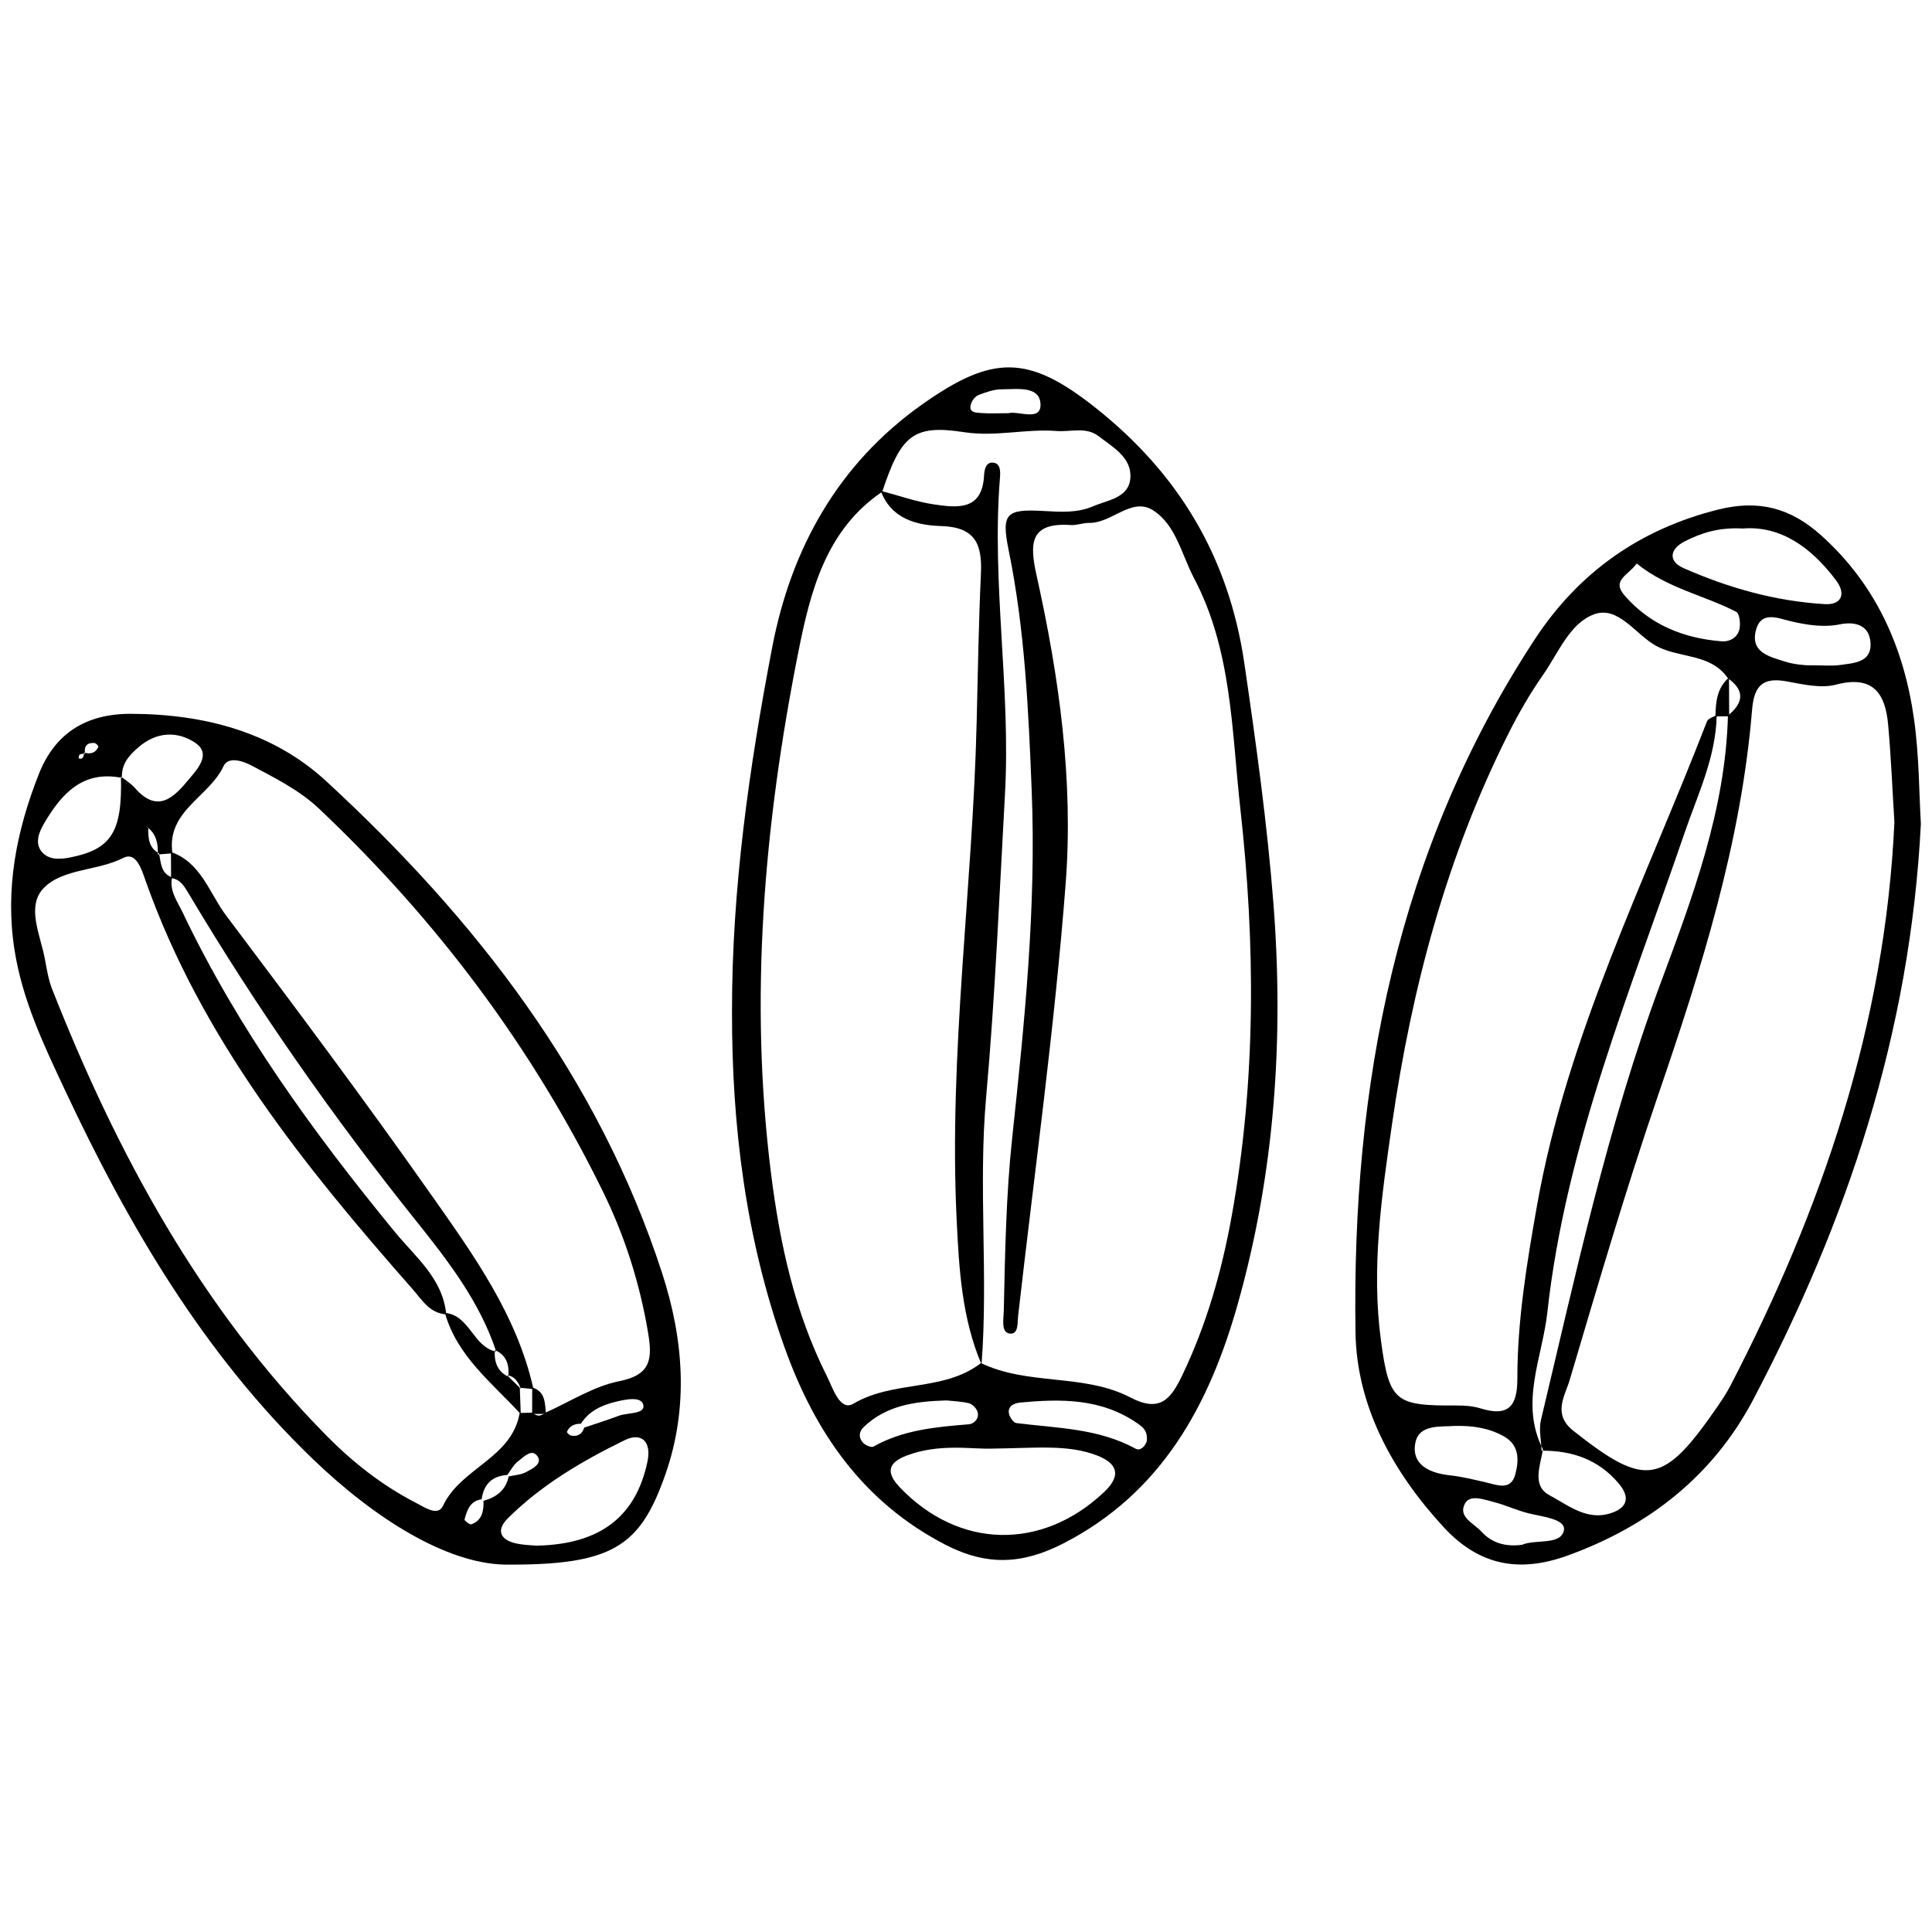
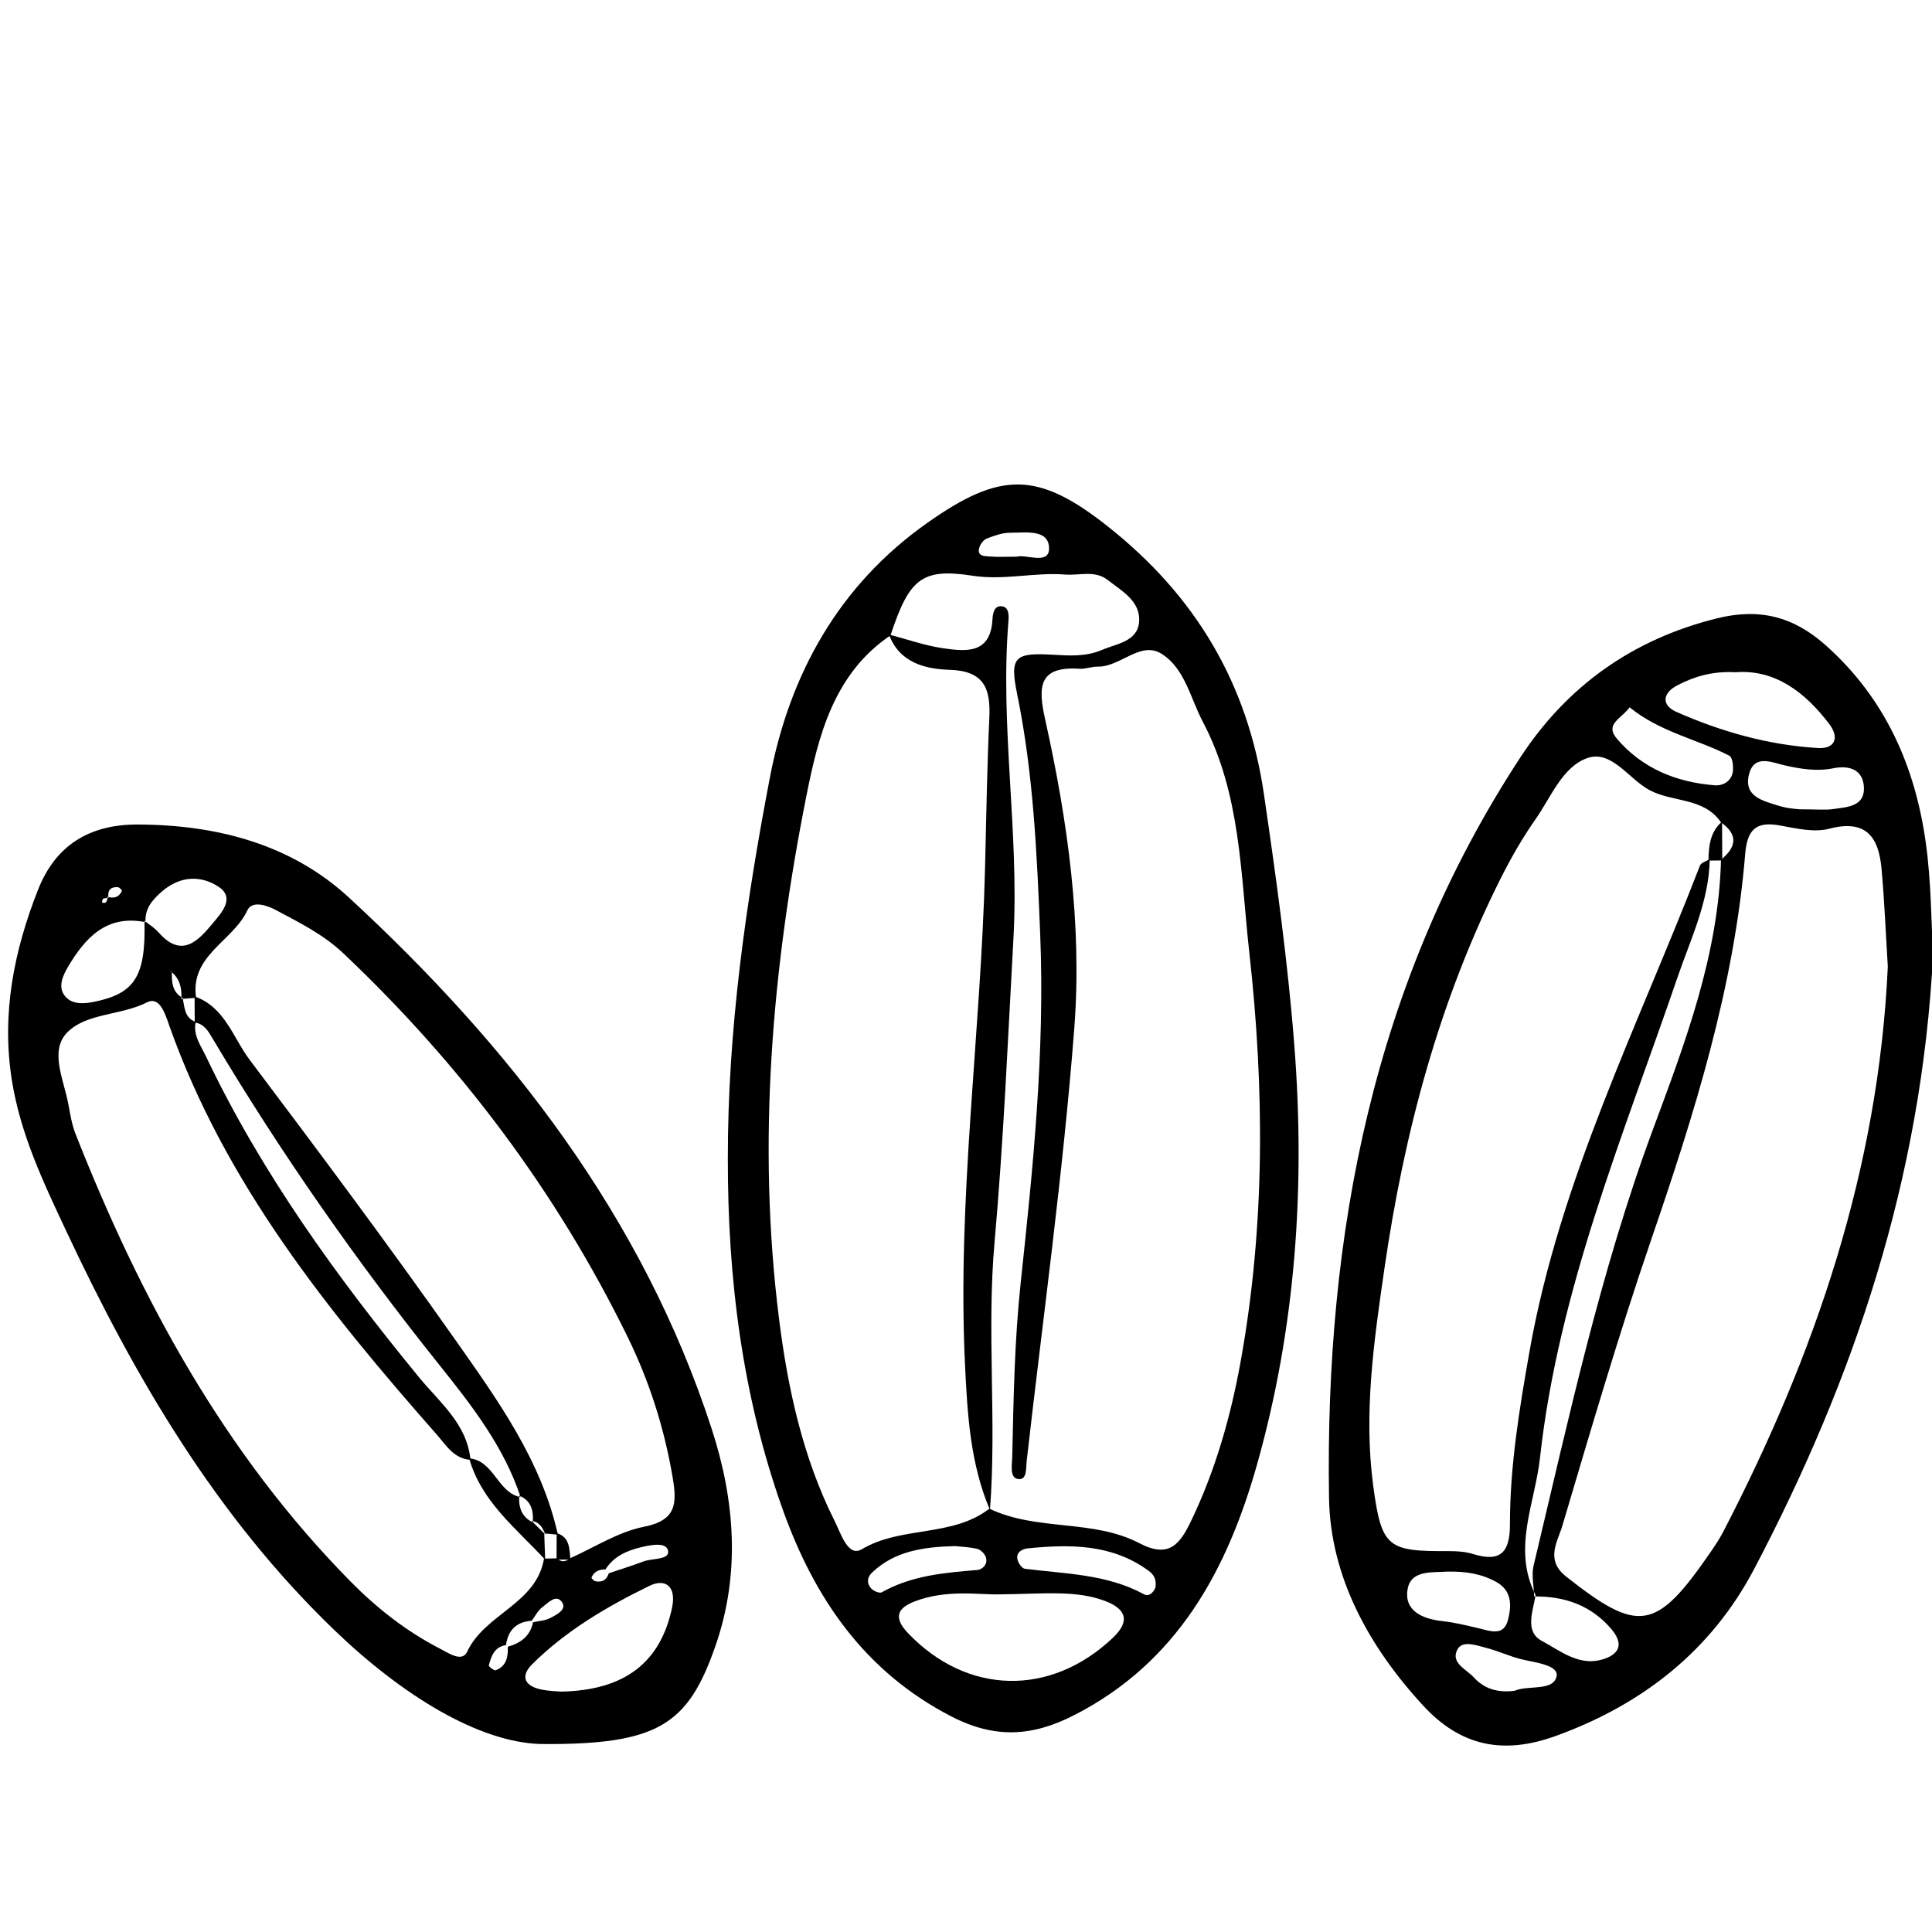
<svg xmlns="http://www.w3.org/2000/svg" version="1.1" id="Layer_1001" x="0px" y="0px" width="128px" height="128px" viewBox="0 0 128 128" enable-background="new 0 0 128 128" xml:space="preserve">
  <g>
-     <path fill-rule="evenodd" clip-rule="evenodd" d="M127.263,54.582c-0.71,13.924-4.902,26.333-11.094,38.12   c-2.66,5.062-6.927,8.416-12.333,10.365c-3.205,1.154-5.855,0.648-8.197-1.896c-3.378-3.671-5.757-8.005-5.833-12.885   c-0.255-16.342,2.733-31.976,11.872-45.922c2.885-4.402,6.928-7.296,12.143-8.601c2.693-0.674,4.798-0.114,6.808,1.682   c3.67,3.282,5.52,7.478,6.184,12.224C127.153,50.108,127.144,52.597,127.263,54.582z M102.226,96.027   c-0.18,1.066-0.741,2.406,0.408,3.021c1.147,0.616,2.352,1.601,3.791,1.283c1.022-0.227,1.839-0.839,0.824-2.042   c-1.34-1.591-3.095-2.194-5.116-2.177c-0.021-0.682-0.193-1.399-0.041-2.039c2.319-9.704,4.405-19.454,7.898-28.857   c2.129-5.735,4.331-11.538,4.49-17.809c1.012-0.823,1.159-1.646,0-2.468c-1.143-1.672-3.212-1.306-4.746-2.143   c-1.377-0.752-2.511-2.683-4.119-2.097c-1.625,0.592-2.371,2.571-3.39,4.023c-0.862,1.23-1.618,2.548-2.294,3.893   c-4.101,8.163-6.404,16.864-7.707,25.87c-0.689,4.76-1.378,9.524-0.733,14.326c0.548,4.086,0.961,4.324,4.974,4.306   c0.542-0.002,1.111,0.033,1.624,0.192c1.832,0.571,2.441-0.127,2.44-1.964c-0.004-3.849,0.626-7.646,1.293-11.426   c1.994-11.319,7.178-21.531,11.268-32.122c0.076-0.198,0.426-0.29,0.646-0.431c-0.045,2.792-1.262,5.284-2.137,7.839   c-3.571,10.432-7.863,20.662-9.084,31.749C102.185,89.949,100.659,92.957,102.226,96.027z M125.509,54.472   c-0.131-2.086-0.217-4.284-0.416-6.472c-0.188-2.069-1.002-3.285-3.456-2.641c-0.998,0.263-2.182-0.018-3.251-0.214   c-1.602-0.295-2.175,0.28-2.308,1.898c-0.729,8.83-3.37,17.194-6.227,25.524c-2.136,6.229-3.984,12.559-5.859,18.874   c-0.312,1.044-1.152,2.249,0.246,3.353c4.791,3.784,5.942,3.623,9.518-1.562c0.312-0.452,0.62-0.913,0.874-1.398   C120.696,80.132,124.896,67.89,125.509,54.472z M115.458,35.015c-1.599-0.084-2.753,0.297-3.85,0.857   c-1.006,0.515-1.078,1.317-0.087,1.758c2.979,1.319,6.107,2.202,9.373,2.395c1.1,0.066,1.436-0.665,0.75-1.575   C120.018,36.289,117.997,34.814,115.458,35.015z M96.364,94.472c-0.896,0.073-2.354-0.135-2.593,1.119   c-0.28,1.453,0.944,2.009,2.294,2.153c0.798,0.085,1.584,0.285,2.367,0.465c0.774,0.178,1.679,0.579,1.968-0.553   c0.229-0.898,0.283-1.903-0.754-2.488C98.677,94.622,97.624,94.442,96.364,94.472z M108.438,37.333   c-0.567,0.791-1.68,1.102-0.819,2.103c1.678,1.95,3.922,2.853,6.444,3.053c0.544,0.042,1.095-0.262,1.193-0.875   c0.057-0.35-0.012-0.967-0.225-1.078C112.903,39.431,110.483,38.99,108.438,37.333z M119.663,44.074   c1.148,0,1.697,0.062,2.227-0.014c0.905-0.129,2.086-0.16,2.04-1.414c-0.04-1.146-0.9-1.51-2.038-1.281   c-1.073,0.217-2.142,0.047-3.21-0.196c-0.86-0.195-2.013-0.75-2.352,0.602c-0.371,1.471,0.938,1.743,1.945,2.064   C118.908,44.038,119.599,44.063,119.663,44.074z M100.835,102.348c0.875-0.386,2.542,0.046,2.772-0.936   c0.181-0.77-1.408-0.922-2.322-1.147c-0.787-0.193-1.531-0.551-2.314-0.75c-0.644-0.163-1.566-0.524-1.907,0.088   c-0.497,0.894,0.582,1.317,1.077,1.863C98.823,102.216,99.721,102.494,100.835,102.348z" />
-     <path fill-rule="evenodd" clip-rule="evenodd" d="M48.497,67.006c-0.008-8.141,1.14-16.169,2.664-24.122   c1.252-6.532,4.352-12.139,9.932-16.088c4.677-3.311,7.037-3.307,11.48,0.213c5.485,4.345,8.837,9.868,9.871,16.957   c0.774,5.301,1.512,10.586,1.927,15.93c0.695,8.992,0.074,17.874-2.378,26.539c-1.874,6.626-5.013,12.479-11.56,15.829   c-2.661,1.362-5.021,1.509-7.784,0.085c-5.516-2.845-8.678-7.514-10.669-13.076C49.413,82.095,48.481,74.611,48.497,67.006z    M64.99,90.308c3.14,1.505,6.837,0.677,9.91,2.282c1.947,1.018,2.672,0.098,3.413-1.445c1.619-3.363,2.628-6.914,3.288-10.566   c1.622-8.986,1.578-18.032,0.568-27.064c-0.572-5.144-0.547-10.438-3.066-15.218c-0.827-1.567-1.193-3.54-2.729-4.5   c-1.401-0.876-2.718,0.871-4.212,0.847c-0.407-0.006-0.82,0.168-1.223,0.14c-2.72-0.18-2.737,1.217-2.259,3.36   c1.494,6.715,2.449,13.565,1.922,20.413c-0.735,9.559-2.064,19.072-3.146,28.604c-0.054,0.475,0.038,1.294-0.585,1.187   c-0.556-0.096-0.381-0.948-0.369-1.469c0.086-3.841,0.149-7.678,0.56-11.51c0.817-7.632,1.6-15.263,1.291-22.973   c-0.214-5.348-0.448-10.668-1.525-15.933c-0.505-2.469-0.168-2.752,2.346-2.607c1.1,0.062,2.189,0.139,3.237-0.31   c0.98-0.421,2.355-0.55,2.475-1.841c0.127-1.381-1.148-2.072-2.102-2.808c-0.829-0.64-1.852-0.268-2.795-0.342   c-2.038-0.159-4.025,0.4-6.114,0.078c-3.383-0.524-4.184,0.217-5.424,3.945c-3.747,2.533-4.765,6.635-5.555,10.597   c-2.273,11.424-3.275,22.978-1.81,34.599c0.58,4.602,1.569,9.168,3.686,13.376c0.4,0.795,0.871,2.381,1.772,1.847   C59.196,91.427,62.52,92.22,64.99,90.308z M65.602,95.976c-1.21,0.037-3.427-0.353-5.544,0.463   c-1.162,0.447-1.425,1.069-0.446,2.098c3.903,4.095,9.415,4.216,13.542,0.312c1.243-1.176,0.765-1.944-0.475-2.421   C70.713,95.672,68.622,95.949,65.602,95.976z M75.975,95.49c0.078-0.688-0.25-0.93-0.583-1.165c-2.4-1.688-5.115-1.663-7.856-1.394   c-0.328,0.032-0.844,0.242-0.669,0.799c0.068,0.218,0.287,0.528,0.47,0.552c2.679,0.339,5.416,0.342,7.891,1.693   C75.6,96.179,75.922,95.708,75.975,95.49z M62.703,92.782c-2.096,0.061-3.97,0.328-5.466,1.748   c-0.345,0.325-0.362,0.726-0.06,1.054c0.154,0.168,0.549,0.338,0.693,0.256c1.97-1.111,4.138-1.298,6.322-1.478   c0.336-0.028,0.751-0.401,0.545-0.892c-0.089-0.217-0.341-0.457-0.56-0.507C63.65,92.842,63.098,92.825,62.703,92.782z    M66.805,27.375c0.612-0.176,2.13,0.558,2.132-0.539c0.001-1.308-1.565-1.041-2.576-1.043c-0.512-0.001-1.041,0.192-1.53,0.378   c-0.21,0.08-0.419,0.341-0.493,0.566c-0.208,0.621,0.321,0.598,0.674,0.627C65.54,27.407,66.074,27.375,66.805,27.375z" />
-     <path fill-rule="evenodd" clip-rule="evenodd" d="M33.408,103.658c-3.842-0.095-8.557-3.019-12.698-7.009   c-7.224-6.959-12.2-15.457-16.417-24.451c-1.399-2.98-2.807-5.932-3.33-9.251c-0.642-4.08,0.138-7.934,1.612-11.668   c1.055-2.672,3.098-3.996,6.096-3.987c4.855,0.013,9.414,1.21,12.942,4.463c9.895,9.124,18.018,19.567,22.251,32.581   c1.424,4.381,1.782,8.881,0.221,13.342C42.411,102.469,40.594,103.715,33.408,103.658z M5.562,49.855   c0.423,0.133,0.768,0.042,0.957-0.379c0.02-0.041-0.16-0.243-0.257-0.25c-0.494-0.038-0.71,0.208-0.627,0.703   c-0.121,0.018-0.255,0.007-0.353,0.062c-0.056,0.032-0.081,0.245-0.07,0.248C5.441,50.328,5.562,50.194,5.562,49.855z    M35.297,93.592c0.277,0.288,0.557,0.229,0.837,0.002c1.627-0.723,3.193-1.751,4.896-2.088c2.138-0.422,2.19-1.517,1.905-3.223   c-0.549-3.276-1.546-6.401-3.001-9.365c-4.704-9.586-11.02-17.981-18.77-25.317c-1.326-1.255-2.915-2.039-4.482-2.874   c-0.598-0.318-1.562-0.632-1.872,0.033c-0.948,2.043-3.797,2.967-3.386,5.775c-0.323,0.025-0.647,0.05-0.971,0.076   c0.031-0.7-0.088-1.344-0.688-1.803l-0.171-0.096l0.23,0.114c-0.013,0.673,0.016,1.331,0.708,1.713   c0.141,0.611,0.107,1.316,0.867,1.59c-0.185,0.893,0.34,1.564,0.691,2.301c3.681,7.733,8.663,14.594,14.066,21.185   c1.361,1.662,3.179,3.081,3.409,5.465c-1.101-0.074-1.599-0.954-2.227-1.667c-7.189-8.167-13.984-16.589-17.684-27.036   c-0.269-0.759-0.623-1.976-1.482-1.539c-1.721,0.874-3.968,0.692-5.251,1.971c-1.21,1.205-0.248,3.126,0.051,4.72   c0.128,0.672,0.231,1.367,0.479,1.996C7.764,76.47,13.3,86.669,21.644,95.129c1.738,1.763,3.685,3.29,5.905,4.434   c0.6,0.31,1.464,0.92,1.801,0.2c1.176-2.515,4.567-3.146,5.08-6.151C34.719,93.604,35.007,93.598,35.297,93.592z M33.703,97.817   c0.38-0.087,0.798-0.102,1.133-0.277c0.413-0.218,1.117-0.554,0.779-1.05c-0.384-0.563-0.923,0.051-1.3,0.332   c-0.295,0.221-0.475,0.593-0.705,0.897c-1.008,0.069-1.564,0.618-1.698,1.609c-0.77,0.113-0.973,0.729-1.136,1.344   c-0.018,0.069,0.351,0.358,0.455,0.32c0.71-0.269,0.827-0.883,0.8-1.556C32.88,99.199,33.51,98.733,33.703,97.817z M38.706,94.582   c0.761-0.258,1.529-0.495,2.281-0.78c0.586-0.224,1.735-0.095,1.639-0.694c-0.101-0.626-1.177-0.395-1.808-0.243   c-0.919,0.22-1.791,0.603-2.333,1.463c-0.418-0.011-0.751,0.14-0.923,0.533c-0.017,0.039,0.157,0.226,0.261,0.248   C38.261,95.196,38.57,95.024,38.706,94.582z M8.081,51.537c-2.58-0.518-3.989,1.033-5.132,2.969   c-0.337,0.569-0.675,1.317-0.194,1.911c0.445,0.553,1.174,0.534,1.887,0.393c2.737-0.543,3.467-1.685,3.37-5.368   c0.315,0.256,0.673,0.473,0.936,0.773c1.539,1.758,2.636,0.538,3.595-0.619c0.538-0.648,1.487-1.651,0.385-2.388   c-1.157-0.773-2.537-0.753-3.75,0.296C8.521,50.071,8.032,50.635,8.081,51.537z M35.541,102.403   c4.253-0.08,6.585-1.951,7.349-5.542c0.302-1.418-0.439-1.966-1.503-1.446c-2.801,1.37-5.511,2.956-7.747,5.183   c-0.815,0.812-0.465,1.453,0.608,1.669C34.778,102.373,35.328,102.383,35.541,102.403z" />
-     <path fill-rule="evenodd" clip-rule="evenodd" d="M114.55,44.889c0.004,0.855,0.009,1.711,0.013,2.567   c-0.304,0.003-0.606,0.006-0.911,0.01C113.669,46.508,113.752,45.575,114.55,44.889z" />
-     <path fill-rule="evenodd" clip-rule="evenodd" d="M65.03,90.399c-1.307-3.066-1.493-6.339-1.65-9.592   c-0.531-11.007,1.057-21.936,1.325-32.915c0.081-3.292,0.132-6.585,0.283-9.873c0.09-1.932-0.345-3.099-2.635-3.167   c-1.608-0.048-3.311-0.465-4.001-2.334c1.189,0.312,2.364,0.733,3.574,0.908c1.516,0.219,3.146,0.399,3.269-1.91   c0.022-0.377,0.105-0.938,0.638-0.86c0.434,0.064,0.453,0.546,0.42,0.959c-0.57,6.995,0.715,13.961,0.331,20.952   c-0.369,6.71-0.654,13.43-1.25,20.121C64.807,78.598,65.482,84.503,65.03,90.399z" />
-     <path fill-rule="evenodd" clip-rule="evenodd" d="M35.343,92.029c-0.3-0.028-0.603-0.058-0.904-0.086l0.082,0.082   c-0.18-0.434-0.39-0.84-0.926-0.913l0.085,0.104c0.067-0.775-0.101-1.431-0.893-1.771l0.091,0.105   c-1.095-3.322-3.227-6.06-5.347-8.71c-5.5-6.878-10.526-14.064-15.025-21.629c-0.279-0.464-0.547-0.957-1.171-1.039   c-0.003-0.576-0.007-1.152-0.01-1.728c2.008,0.704,2.542,2.731,3.649,4.202c4.598,6.108,9.177,12.234,13.575,18.485   C31.354,83.118,34.248,87.116,35.343,92.029z" />
-     <path fill-rule="evenodd" clip-rule="evenodd" d="M36.173,93.677c-0.306,0-0.611,0-0.918,0c0.002-0.585,0.004-1.169,0.006-1.754   C36.155,92.201,36.095,92.975,36.173,93.677z" />
-     <path fill-rule="evenodd" clip-rule="evenodd" d="M34.439,91.943c0.021,0.582,0.042,1.163,0.062,1.745   c-1.898-2.068-4.213-3.826-5.026-6.708c1.662,0.157,1.857,2.258,3.402,2.57l-0.091-0.105c-0.055,0.768,0.15,1.404,0.893,1.771   l-0.085-0.104c0.309,0.305,0.616,0.608,0.926,0.913L34.439,91.943z" />
+     <path fill-rule="evenodd" clip-rule="evenodd" d="M128.072,63.22c-0.759,14.877-5.236,28.135-11.854,40.729   c-2.842,5.407-7.4,8.991-13.177,11.074c-3.424,1.233-6.255,0.692-8.757-2.026c-3.61-3.922-6.151-8.553-6.233-13.766   c-0.271-17.461,2.921-34.165,12.685-49.065c3.082-4.704,7.402-7.795,12.974-9.189c2.879-0.721,5.126-0.123,7.273,1.797   c3.921,3.506,5.897,7.989,6.606,13.06C127.955,58.441,127.944,61.101,128.072,63.22z M101.739,105.684   c-0.181,1.067-0.742,2.412,0.409,3.028c1.15,0.617,2.356,1.604,3.799,1.285c1.025-0.227,1.842-0.84,0.826-2.047   c-1.343-1.593-3.102-2.199-5.127-2.181c-0.021-0.683-0.194-1.402-0.041-2.044c2.324-9.725,4.416-19.496,7.915-28.92   c2.134-5.748,4.342-11.563,4.501-17.848c1.014-0.825,1.162-1.649,0-2.473c-1.146-1.677-3.219-1.31-4.757-2.148   c-1.38-0.754-2.517-2.689-4.128-2.102c-1.629,0.593-2.378,2.576-3.396,4.032c-0.864,1.233-1.623,2.554-2.3,3.901   c-4.11,8.181-6.418,16.9-7.725,25.926c-0.691,4.771-1.38,9.546-0.734,14.358c0.549,4.095,0.964,4.333,4.983,4.315   c0.545-0.003,1.115,0.032,1.63,0.191c1.836,0.572,2.445-0.126,2.444-1.968c-0.003-3.856,0.628-7.663,1.295-11.45   c2-11.345,7.196-21.579,11.293-32.191c0.077-0.198,0.427-0.291,0.649-0.432c-0.046,2.799-1.267,5.295-2.143,7.857   c-3.579,10.454-7.881,20.706-9.104,31.816C101.698,99.592,100.17,102.606,101.739,105.684z M125.072,64.038   c-0.13-2.091-0.217-4.294-0.416-6.486c-0.189-2.074-1.004-3.292-3.463-2.647c-1.001,0.264-2.188-0.017-3.259-0.214   c-1.605-0.296-2.179,0.28-2.312,1.902c-0.73,8.849-3.378,17.232-6.24,25.58c-2.14,6.243-3.993,12.586-5.872,18.914   c-0.312,1.046-1.154,2.256,0.247,3.361c4.802,3.792,5.955,3.631,9.537-1.566c0.313-0.454,0.623-0.915,0.876-1.402   C120.25,89.753,124.459,77.484,125.072,64.038z M115,44.538c-1.602-0.084-2.76,0.298-3.856,0.858   c-1.009,0.516-1.081,1.32-0.088,1.763c2.985,1.322,6.12,2.206,9.394,2.4c1.103,0.066,1.438-0.667,0.752-1.579   C119.569,45.814,117.546,44.337,115,44.538z M95.864,104.124c-0.896,0.074-2.358-0.135-2.598,1.121   c-0.28,1.457,0.946,2.013,2.3,2.159c0.798,0.085,1.587,0.285,2.371,0.466c0.776,0.178,1.683,0.58,1.973-0.555   c0.229-0.9,0.284-1.907-0.756-2.493C98.183,104.275,97.128,104.095,95.864,104.124z M107.965,46.861   c-0.568,0.793-1.684,1.104-0.82,2.107c1.682,1.955,3.931,2.859,6.459,3.06c0.544,0.042,1.097-0.264,1.195-0.878   c0.057-0.351-0.012-0.97-0.225-1.081C112.44,48.964,110.015,48.522,107.965,46.861z M119.215,53.617   c1.151,0,1.701,0.062,2.232-0.014c0.907-0.13,2.09-0.161,2.043-1.417c-0.04-1.149-0.901-1.514-2.042-1.284   c-1.076,0.218-2.146,0.047-3.218-0.197c-0.859-0.196-2.016-0.752-2.356,0.604c-0.37,1.474,0.942,1.747,1.95,2.069   C118.459,53.581,119.149,53.606,119.215,53.617z M100.346,112.018c0.878-0.387,2.547,0.046,2.778-0.938   c0.182-0.771-1.411-0.924-2.328-1.15c-0.787-0.193-1.534-0.551-2.32-0.752c-0.643-0.162-1.567-0.525-1.909,0.088   c-0.498,0.896,0.582,1.321,1.079,1.868C98.329,111.886,99.229,112.165,100.346,112.018z" />
+     <path fill-rule="evenodd" clip-rule="evenodd" d="M48.221,76.737C48.214,68.221,49.415,59.82,51.01,51.5   c1.31-6.835,4.553-12.701,10.391-16.833c4.893-3.464,7.363-3.46,12.011,0.223c5.74,4.546,9.246,10.324,10.329,17.742   c0.811,5.547,1.582,11.076,2.015,16.669c0.728,9.406,0.08,18.7-2.486,27.767c-1.961,6.932-5.245,13.057-12.096,16.562   c-2.784,1.424-5.255,1.578-8.144,0.089c-5.771-2.978-9.08-7.861-11.162-13.682C49.181,92.525,48.206,84.695,48.221,76.737z    M65.549,99.952c3.146,1.508,6.852,0.678,9.931,2.286c1.953,1.021,2.678,0.097,3.422-1.448c1.621-3.371,2.634-6.93,3.294-10.589   c1.627-9.007,1.582-18.071,0.571-27.123c-0.576-5.155-0.549-10.461-3.074-15.252c-0.829-1.57-1.195-3.547-2.735-4.509   c-1.405-0.878-2.725,0.873-4.222,0.849c-0.408-0.007-0.822,0.168-1.226,0.141c-2.725-0.18-2.742,1.219-2.264,3.367   c1.497,6.729,2.455,13.595,1.928,20.457c-0.738,9.579-2.07,19.113-3.154,28.666c-0.054,0.477,0.038,1.298-0.586,1.19   c-0.558-0.097-0.382-0.95-0.37-1.472c0.085-3.851,0.149-7.695,0.56-11.535c0.82-7.648,1.604-15.296,1.294-23.023   c-0.215-5.359-0.448-10.691-1.528-15.967c-0.507-2.475-0.169-2.758,2.352-2.613c1.102,0.063,2.193,0.14,3.244-0.31   c0.983-0.422,2.361-0.552,2.48-1.845c0.127-1.384-1.151-2.077-2.105-2.814c-0.832-0.641-1.857-0.268-2.802-0.343   c-2.043-0.16-4.035,0.401-6.127,0.078c-3.39-0.525-4.192,0.218-5.436,3.953c-3.756,2.538-4.776,6.649-5.567,10.62   c-2.278,11.449-3.283,23.028-1.814,34.674c0.58,4.612,1.573,9.188,3.694,13.404c0.401,0.798,0.872,2.387,1.776,1.853   C59.741,101.073,63.073,101.868,65.549,99.952z M66.161,105.631c-1.213,0.038-3.435-0.353-5.556,0.465   c-1.164,0.448-1.428,1.072-0.447,2.103c3.912,4.104,9.434,4.226,13.57,0.312c1.247-1.179,0.767-1.947-0.476-2.427   C71.284,105.327,69.188,105.605,66.161,105.631z M76.557,105.145c0.078-0.688-0.251-0.932-0.585-1.167   c-2.405-1.692-5.125-1.667-7.873-1.396c-0.328,0.032-0.845,0.243-0.671,0.801c0.068,0.219,0.288,0.529,0.471,0.552   c2.685,0.341,5.429,0.345,7.908,1.697C76.181,105.835,76.505,105.364,76.557,105.145z M63.257,102.432   c-2.102,0.061-3.979,0.329-5.478,1.752c-0.346,0.325-0.363,0.727-0.06,1.055c0.154,0.169,0.55,0.34,0.695,0.257   c1.975-1.113,4.146-1.3,6.336-1.48c0.336-0.028,0.751-0.402,0.546-0.895c-0.09-0.216-0.341-0.456-0.562-0.507   C64.206,102.491,63.652,102.475,63.257,102.432z M67.367,36.881c0.613-0.175,2.135,0.56,2.136-0.54   c0.001-1.311-1.569-1.043-2.582-1.045c-0.514-0.001-1.042,0.192-1.534,0.379c-0.21,0.08-0.418,0.341-0.492,0.567   c-0.208,0.622,0.32,0.598,0.675,0.628C66.099,36.914,66.634,36.881,67.367,36.881z" />
+     <path fill-rule="evenodd" clip-rule="evenodd" d="M35.847,115.546c-4.151-0.103-9.249-3.263-13.724-7.575   C14.316,100.45,8.938,91.266,4.381,81.545c-1.512-3.222-3.033-6.411-3.598-9.997c-0.694-4.411,0.148-8.575,1.742-12.613   c1.14-2.887,3.349-4.319,6.587-4.309c5.248,0.015,10.174,1.308,13.989,4.824c10.694,9.862,19.473,21.147,24.049,35.212   c1.54,4.734,1.925,9.6,0.238,14.421C45.579,114.26,43.613,115.607,35.847,115.546z M7.117,59.411   c0.423,0.133,0.769,0.042,0.958-0.381c0.019-0.041-0.16-0.243-0.256-0.25c-0.495-0.039-0.713,0.209-0.63,0.705   c-0.12,0.018-0.256,0.006-0.354,0.061c-0.055,0.032-0.081,0.246-0.069,0.249C6.996,59.884,7.117,59.75,7.117,59.411z    M36.916,103.243c0.278,0.287,0.559,0.229,0.839,0.002c1.631-0.725,3.201-1.756,4.907-2.093c2.142-0.423,2.196-1.521,1.909-3.229   c-0.55-3.284-1.55-6.416-3.008-9.387c-4.714-9.605-11.044-18.02-18.811-25.372c-1.33-1.257-2.921-2.043-4.493-2.88   c-0.599-0.318-1.564-0.633-1.875,0.034c-0.95,2.048-3.806,2.973-3.393,5.788c-0.325,0.024-0.648,0.05-0.973,0.076   c0.031-0.702-0.089-1.348-0.691-1.808l-0.172-0.095l0.231,0.114c-0.012,0.676,0.017,1.333,0.711,1.717   c0.14,0.612,0.107,1.319,0.868,1.595c-0.185,0.895,0.341,1.566,0.692,2.306c3.69,7.749,8.683,14.625,14.097,21.23   c1.365,1.666,3.188,3.089,3.418,5.478c-1.105-0.075-1.604-0.957-2.232-1.671c-7.205-8.185-14.015-16.625-17.724-27.095   c-0.268-0.761-0.623-1.979-1.484-1.542c-1.726,0.876-3.977,0.692-5.263,1.976c-1.212,1.207-0.249,3.133,0.052,4.73   c0.128,0.673,0.231,1.368,0.48,1.999c4.32,10.968,9.868,21.188,18.23,29.668c1.741,1.766,3.692,3.297,5.917,4.443   c0.602,0.31,1.468,0.922,1.805,0.199c1.179-2.519,4.579-3.151,5.091-6.164C36.337,103.255,36.626,103.249,36.916,103.243z    M35.318,107.478c0.382-0.087,0.801-0.103,1.136-0.278c0.413-0.217,1.12-0.556,0.781-1.053c-0.386-0.563-0.926,0.051-1.303,0.334   c-0.295,0.221-0.475,0.595-0.707,0.899c-1.01,0.068-1.566,0.619-1.701,1.612c-0.772,0.113-0.975,0.731-1.139,1.347   c-0.018,0.069,0.352,0.359,0.456,0.32c0.712-0.269,0.829-0.884,0.801-1.558C34.494,108.862,35.125,108.396,35.318,107.478z    M40.333,104.234c0.762-0.258,1.533-0.496,2.286-0.78c0.588-0.226,1.74-0.095,1.644-0.696c-0.101-0.629-1.18-0.396-1.812-0.245   c-0.922,0.221-1.794,0.604-2.338,1.467c-0.418-0.011-0.753,0.14-0.926,0.534c-0.017,0.04,0.157,0.226,0.261,0.249   C39.887,104.851,40.197,104.679,40.333,104.234z M9.64,61.096c-2.586-0.519-3.998,1.036-5.144,2.976   c-0.337,0.57-0.676,1.32-0.195,1.916c0.447,0.553,1.177,0.534,1.891,0.394C8.936,65.836,9.667,64.692,9.57,61   c0.315,0.256,0.674,0.474,0.937,0.775c1.543,1.762,2.642,0.538,3.602-0.621c0.54-0.649,1.492-1.654,0.386-2.393   c-1.16-0.776-2.542-0.755-3.759,0.296C10.081,59.627,9.591,60.192,9.64,61.096z M37.16,112.073   c4.263-0.079,6.601-1.955,7.365-5.555c0.302-1.42-0.439-1.969-1.506-1.448c-2.808,1.372-5.522,2.962-7.764,5.193   c-0.817,0.813-0.467,1.456,0.61,1.673C36.396,112.043,36.947,112.053,37.16,112.073z" />
+     <path fill-rule="evenodd" clip-rule="evenodd" d="M114.091,54.434c0.004,0.857,0.008,1.715,0.013,2.573   c-0.305,0.003-0.608,0.006-0.914,0.01C113.207,56.057,113.291,55.121,114.091,54.434z" />
+     <path fill-rule="evenodd" clip-rule="evenodd" d="M65.588,100.043c-1.31-3.072-1.495-6.354-1.653-9.612   c-0.532-11.032,1.059-21.984,1.328-32.986c0.081-3.299,0.131-6.6,0.284-9.895c0.089-1.936-0.346-3.105-2.641-3.174   c-1.611-0.049-3.317-0.466-4.011-2.339c1.192,0.312,2.37,0.734,3.582,0.91c1.52,0.219,3.153,0.4,3.277-1.914   c0.021-0.379,0.104-0.94,0.638-0.862c0.435,0.063,0.454,0.547,0.421,0.96c-0.571,7.01,0.717,13.992,0.332,20.998   c-0.37,6.724-0.656,13.458-1.253,20.164C65.364,88.216,66.042,94.135,65.588,100.043z" />
+     <path fill-rule="evenodd" clip-rule="evenodd" d="M36.962,101.677c-0.301-0.028-0.604-0.058-0.905-0.086l0.081,0.082   c-0.18-0.435-0.39-0.842-0.926-0.915l0.085,0.104c0.066-0.776-0.102-1.434-0.895-1.776l0.09,0.107   c-1.096-3.33-3.234-6.074-5.358-8.73c-5.513-6.892-10.549-14.095-15.059-21.675c-0.278-0.465-0.548-0.96-1.174-1.042   c-0.003-0.576-0.006-1.154-0.009-1.73c2.013,0.705,2.546,2.736,3.657,4.211c4.608,6.121,9.197,12.261,13.605,18.525   C32.964,92.746,35.865,96.753,36.962,101.677z" />
+     <path fill-rule="evenodd" clip-rule="evenodd" d="M37.794,103.327c-0.307,0-0.613,0-0.92,0c0.001-0.585,0.004-1.171,0.006-1.757   C37.776,101.85,37.716,102.623,37.794,103.327z" />
+     <path fill-rule="evenodd" clip-rule="evenodd" d="M36.057,101.591c0.021,0.583,0.042,1.166,0.062,1.748   c-1.903-2.072-4.223-3.834-5.037-6.723c1.666,0.158,1.861,2.264,3.41,2.577l-0.09-0.107c-0.055,0.771,0.15,1.409,0.895,1.776   l-0.085-0.104c0.309,0.306,0.617,0.609,0.926,0.915L36.057,101.591z" />
  </g>
</svg>
